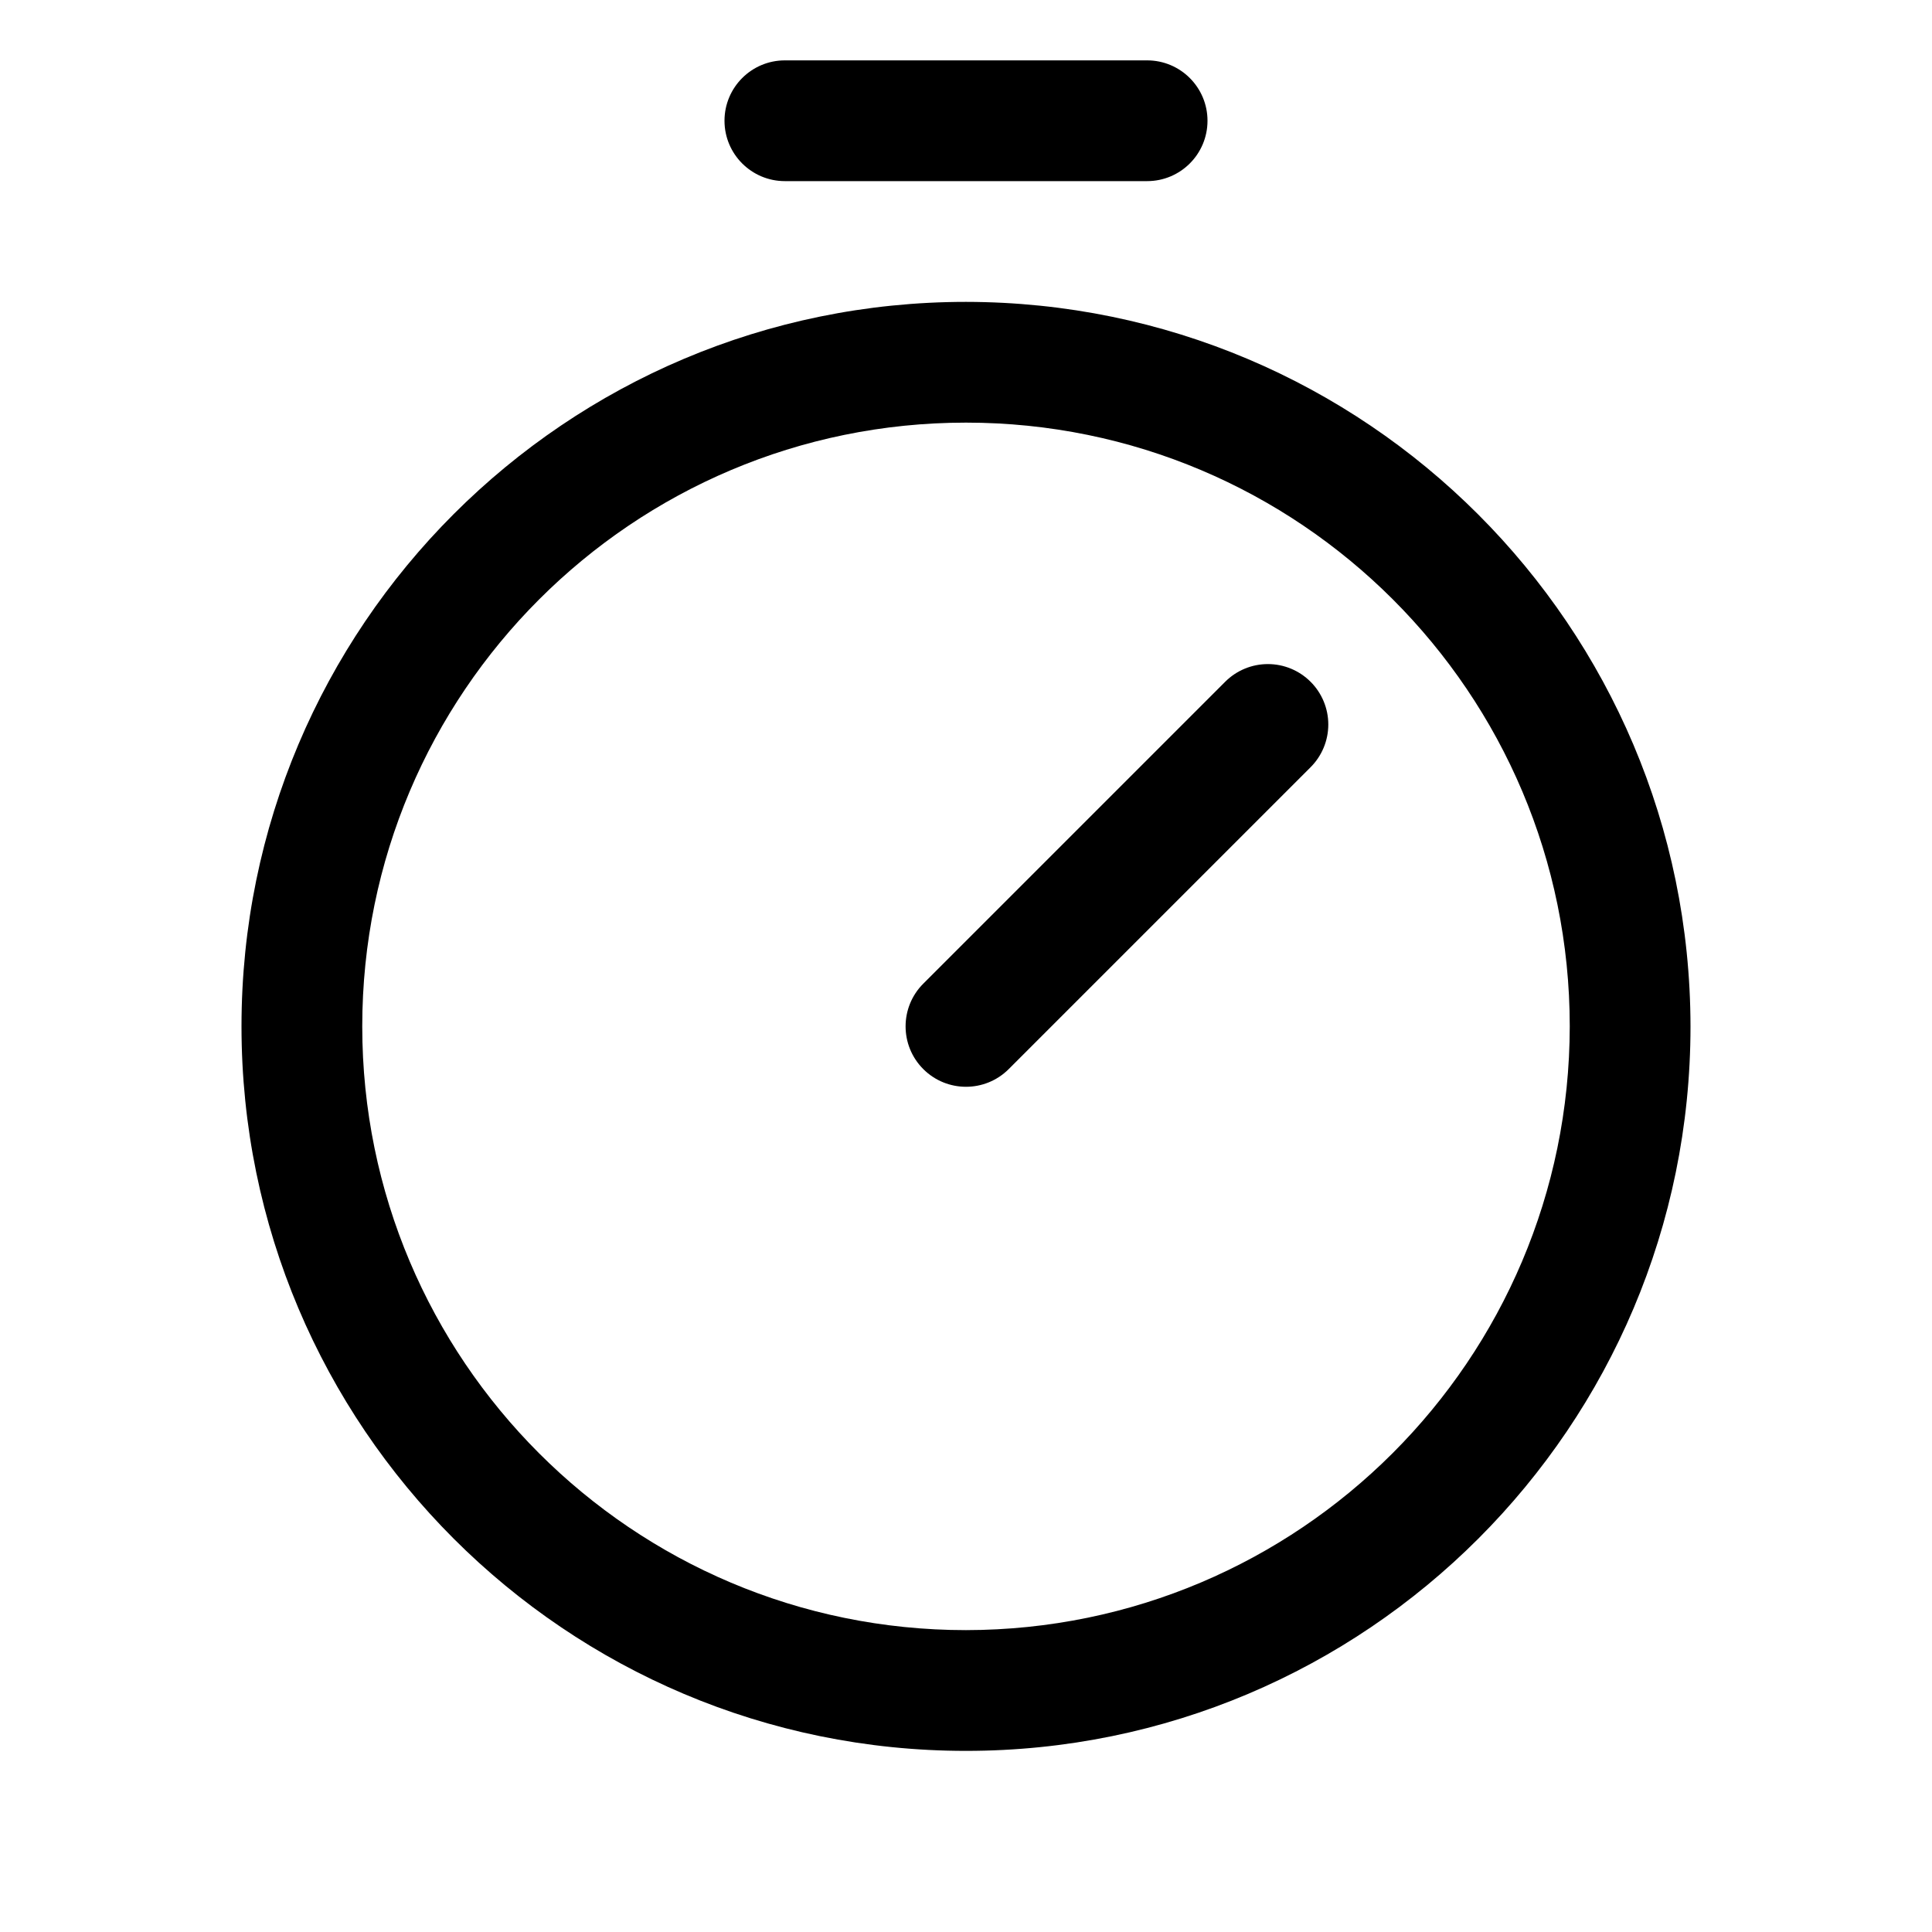
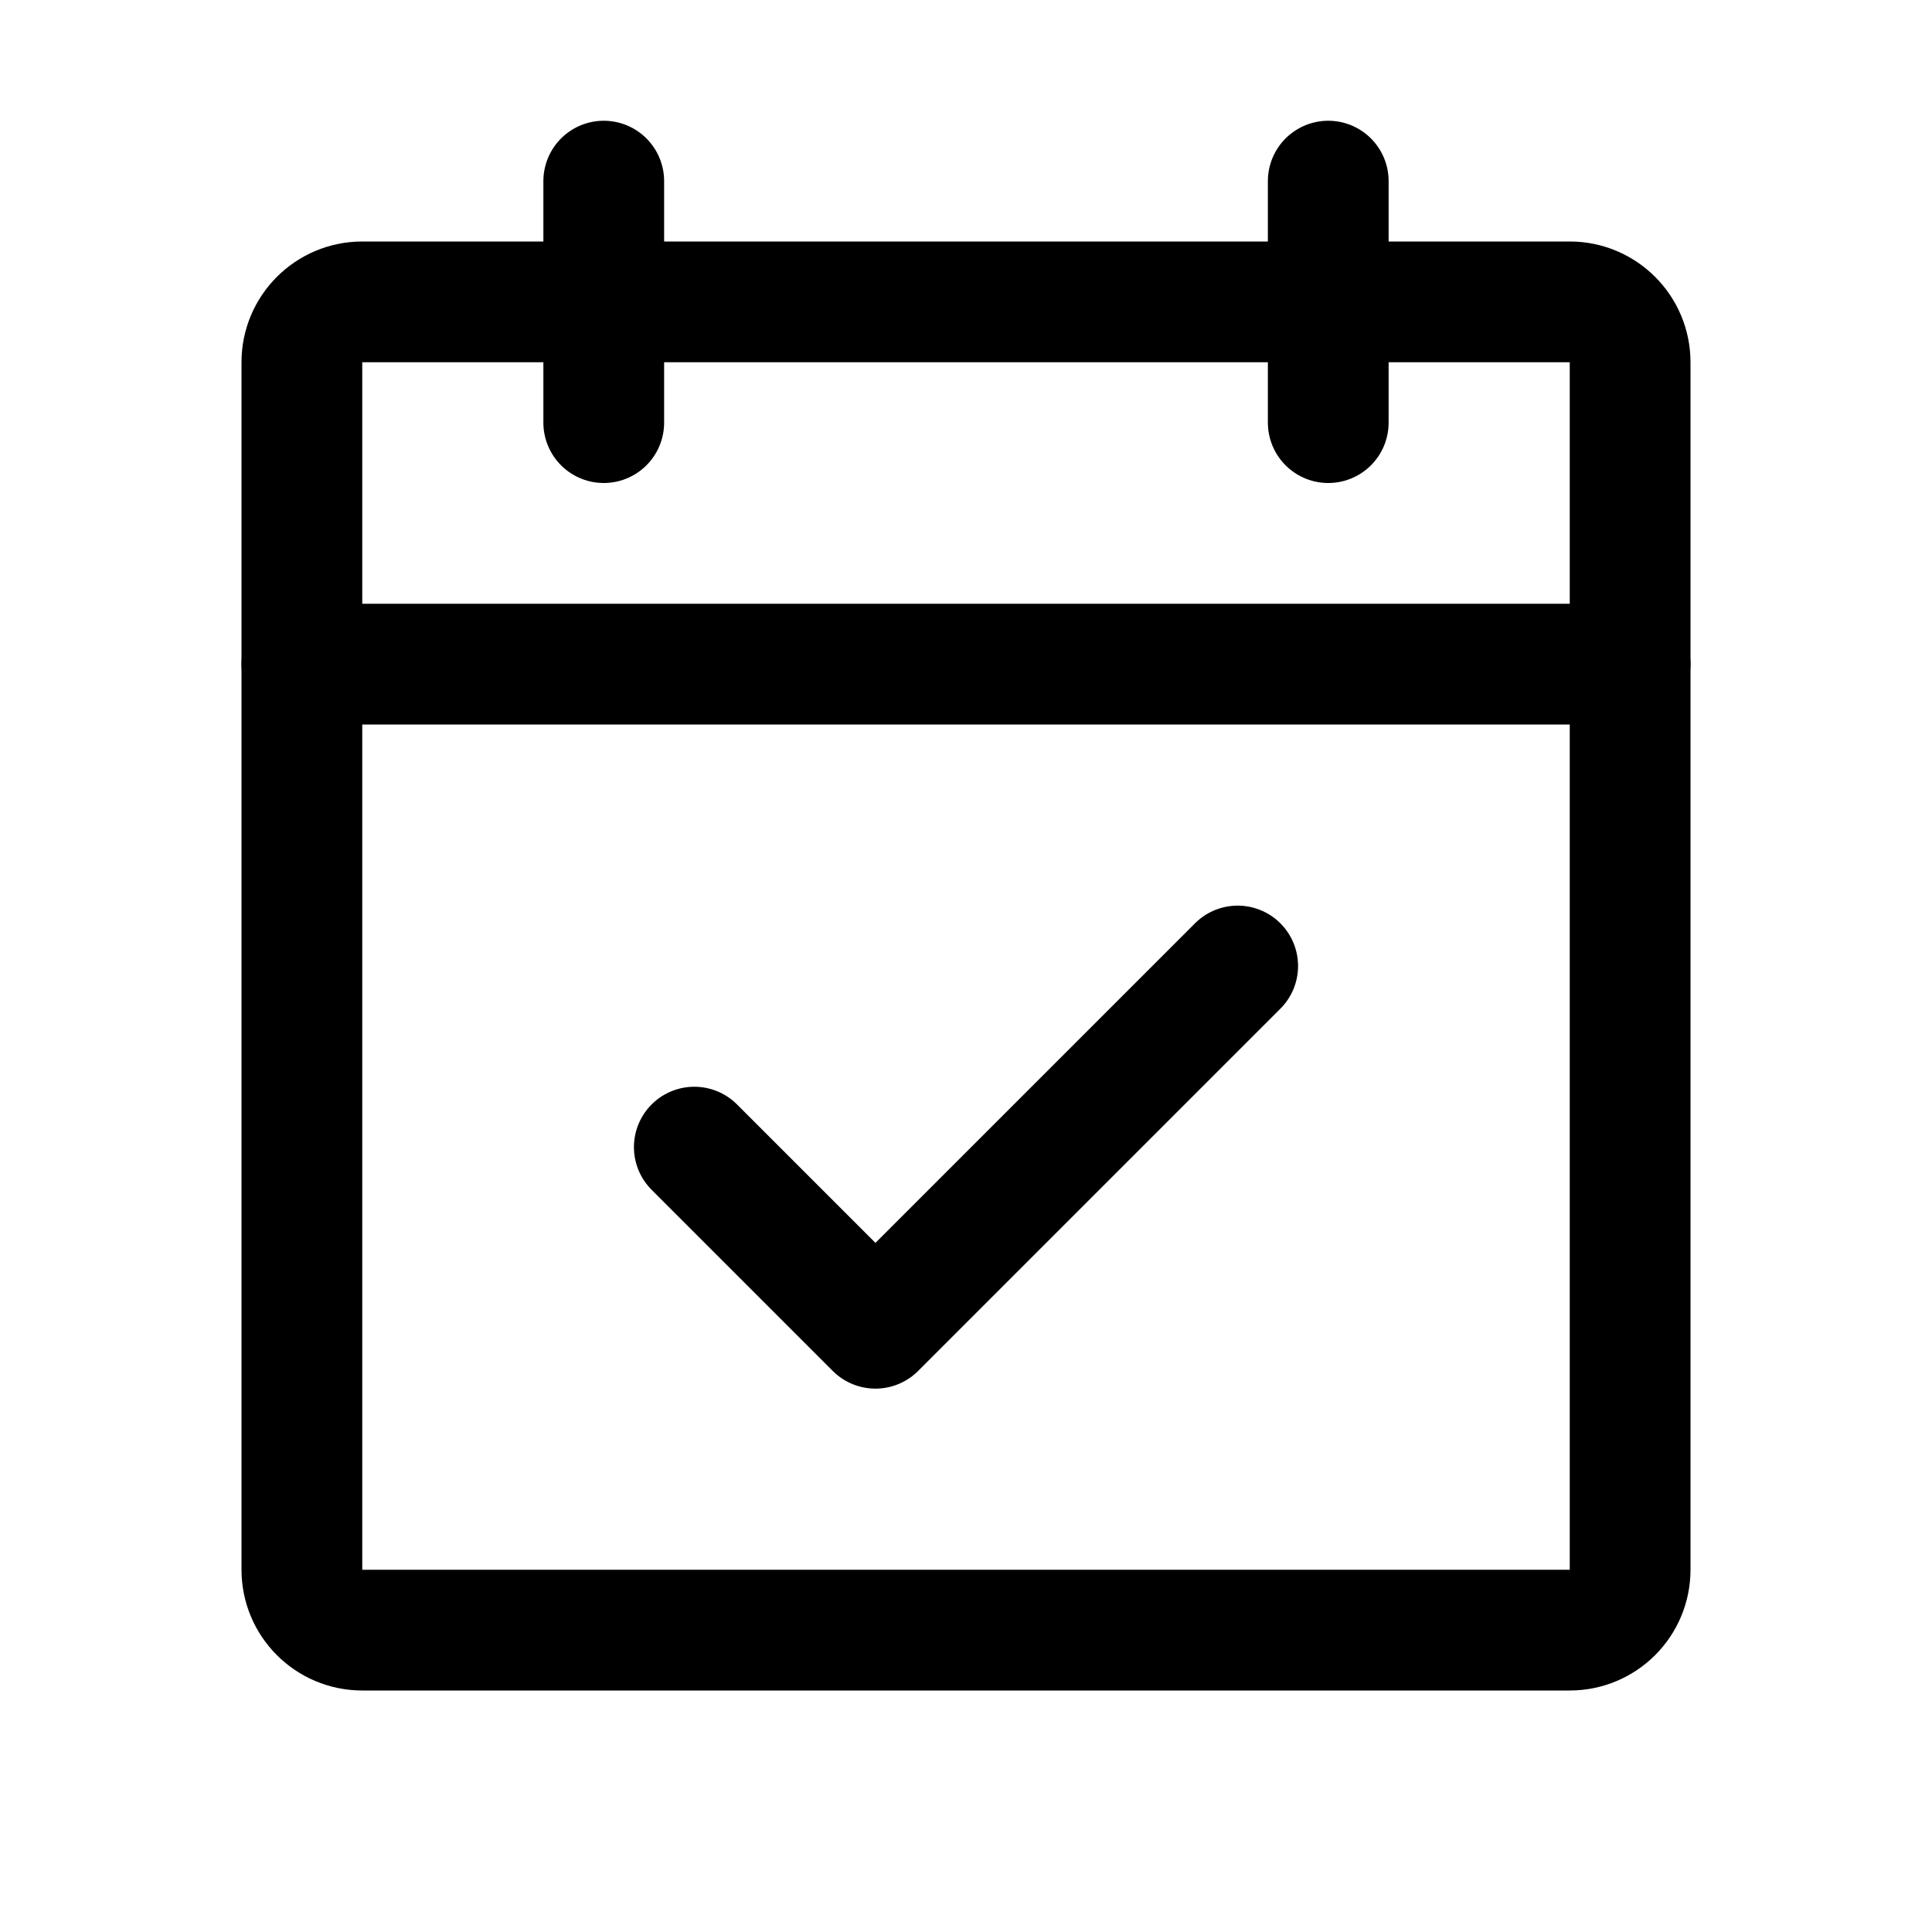
- <svg xmlns="http://www.w3.org/2000/svg" width="32" height="32" fill="#000000" viewBox="0 0 256 256">
-   <path d="M128,40a96,96,0,1,0,96,96A96.11,96.11,0,0,0,128,40Zm0,176a80,80,0,1,1,80-80A80.09,80.09,0,0,1,128,216ZM173.66,90.34a8,8,0,0,1,0,11.32l-40,40a8,8,0,0,1-11.32-11.32l40-40A8,8,0,0,1,173.66,90.34ZM96,16a8,8,0,0,1,8-8h48a8,8,0,0,1,0,16H104A8,8,0,0,1,96,16Z" />
+ <svg xmlns="http://www.w3.org/2000/svg" viewBox="0 0 256 256">
+   <rect width="256" height="256" fill="none" />
+   <rect x="40" y="40" width="176" height="176" rx="8" fill="none" stroke="currentColor" stroke-linecap="round" stroke-linejoin="round" stroke-width="16" />
+   <line x1="176" y1="24" x2="176" y2="56" fill="none" stroke="currentColor" stroke-linecap="round" stroke-linejoin="round" stroke-width="16" />
+   <line x1="80" y1="24" x2="80" y2="56" fill="none" stroke="currentColor" stroke-linecap="round" stroke-linejoin="round" stroke-width="16" />
+   <line x1="40" y1="88" x2="216" y2="88" fill="none" stroke="currentColor" stroke-linecap="round" stroke-linejoin="round" stroke-width="16" />
+   <polyline points="92 152 116 176 164 128" fill="none" stroke="currentColor" stroke-linecap="round" stroke-linejoin="round" stroke-width="16" />
</svg>
